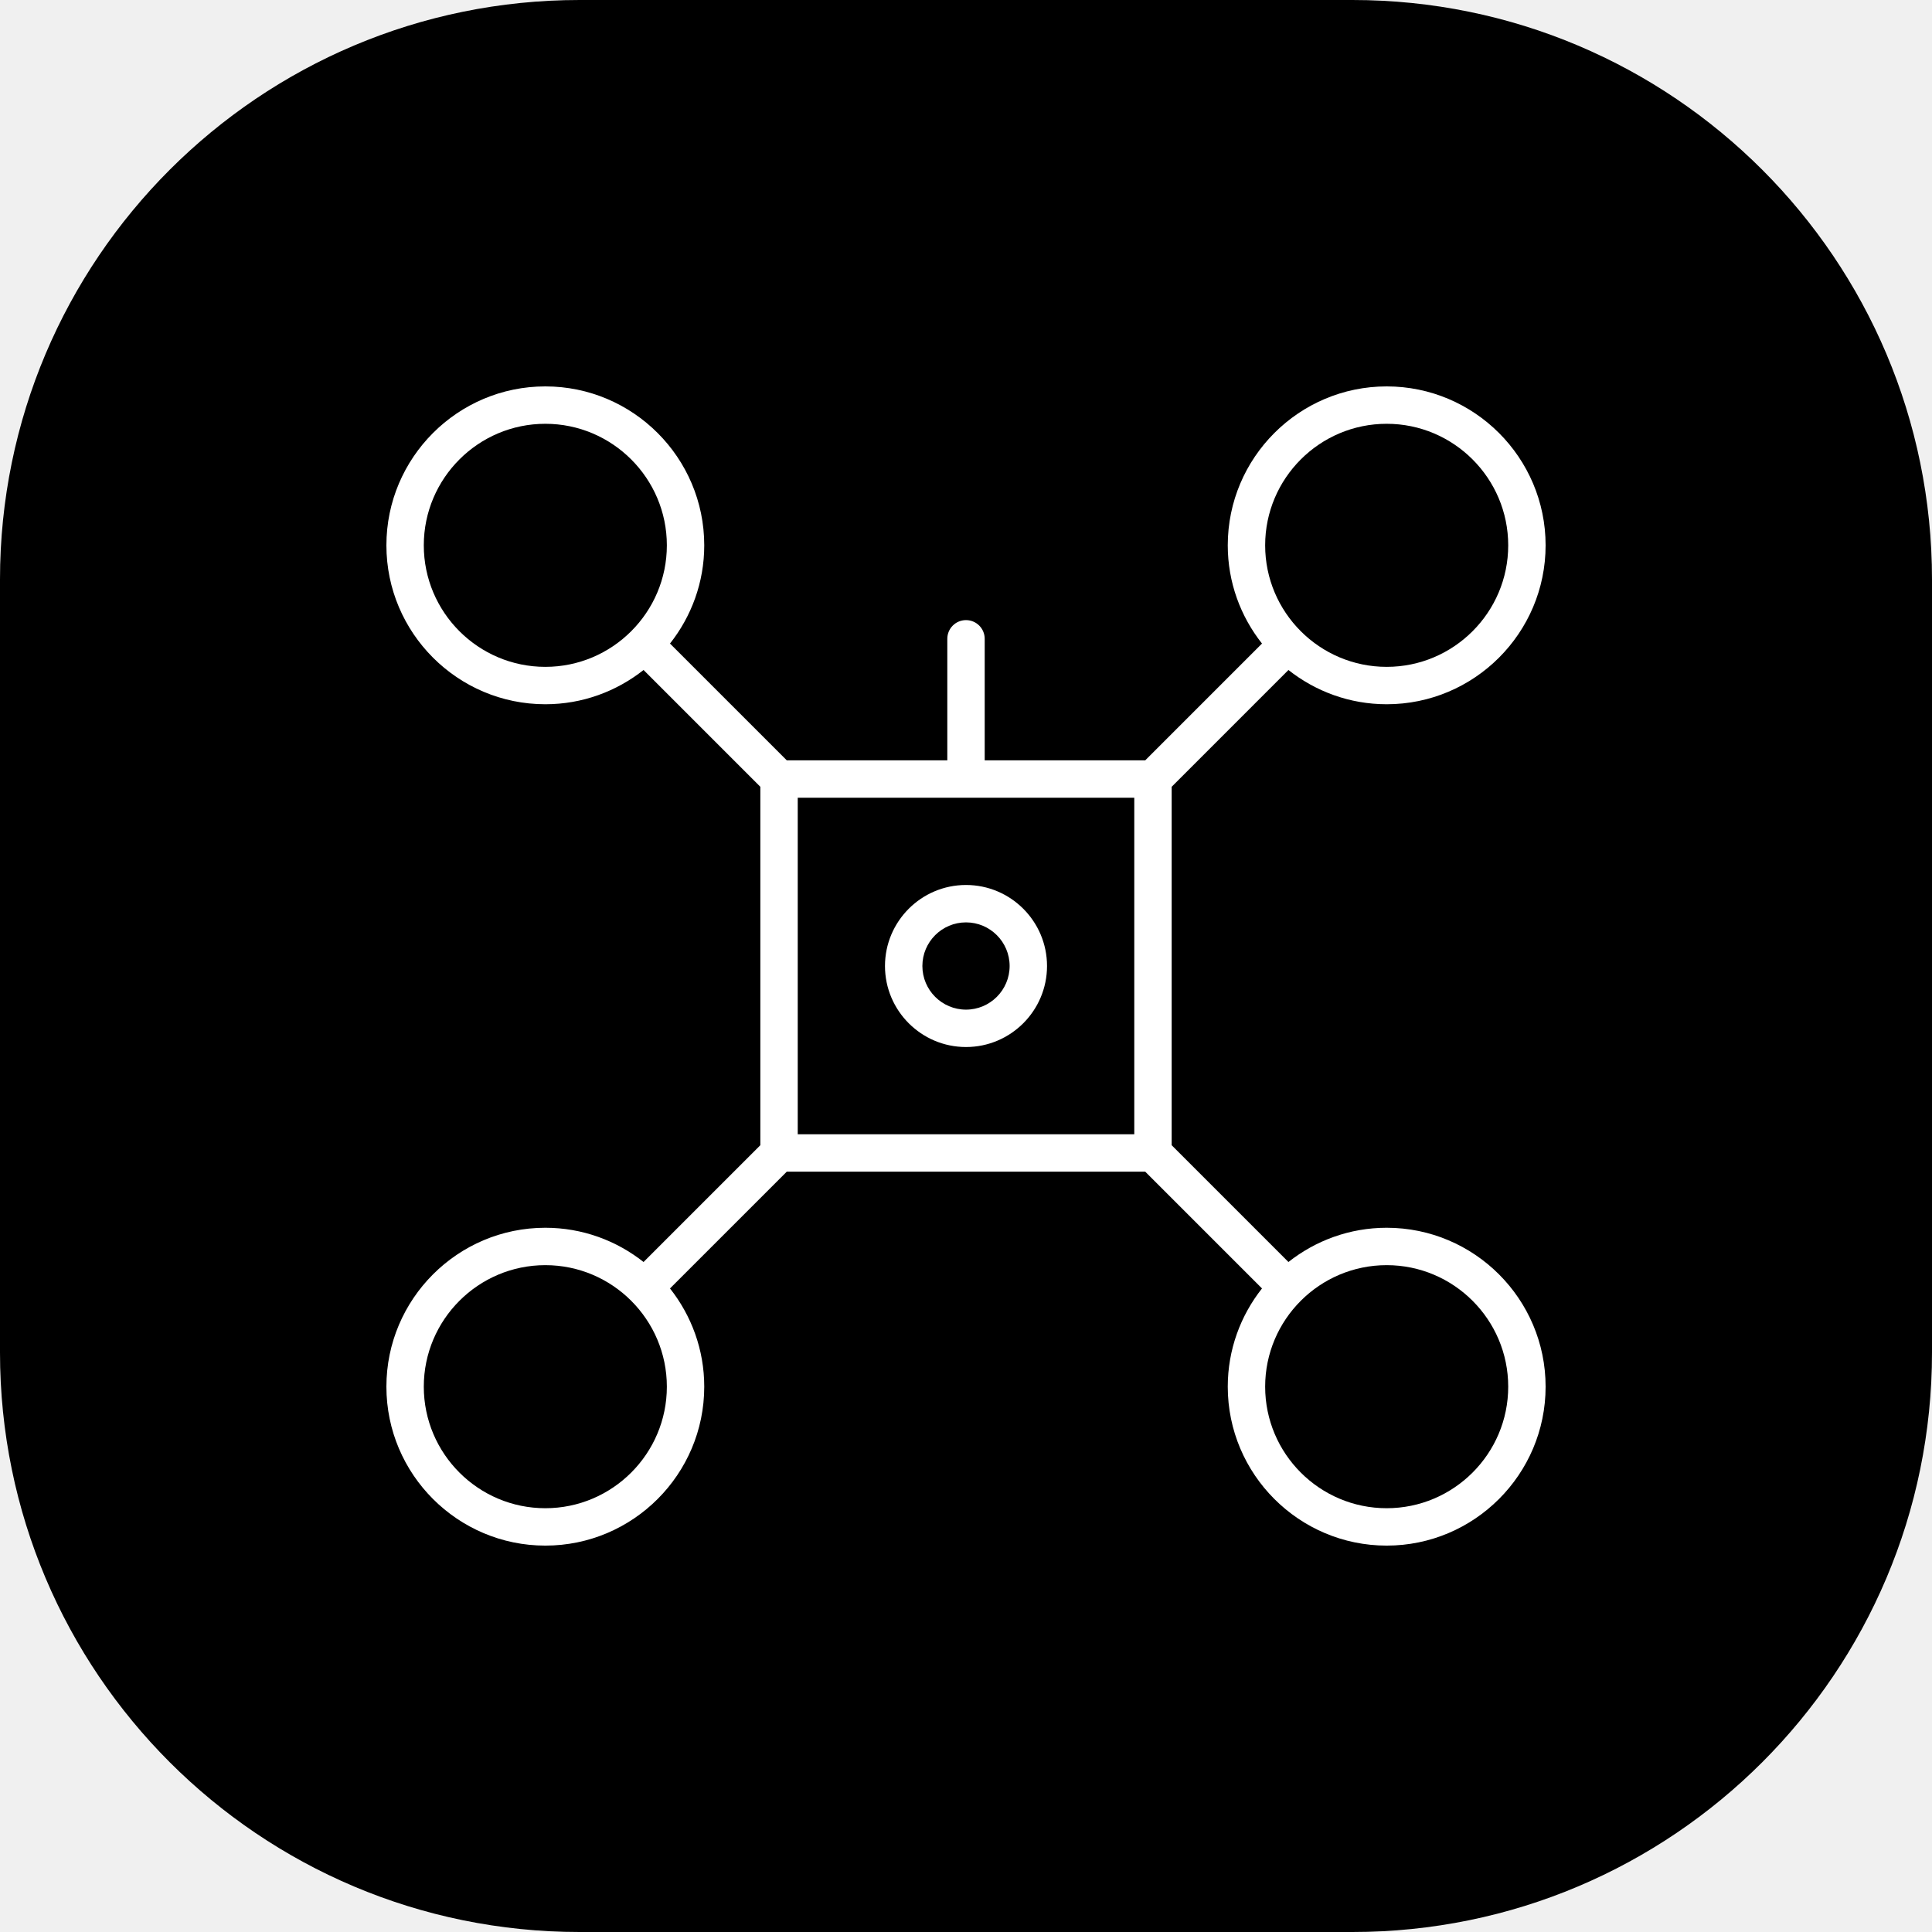
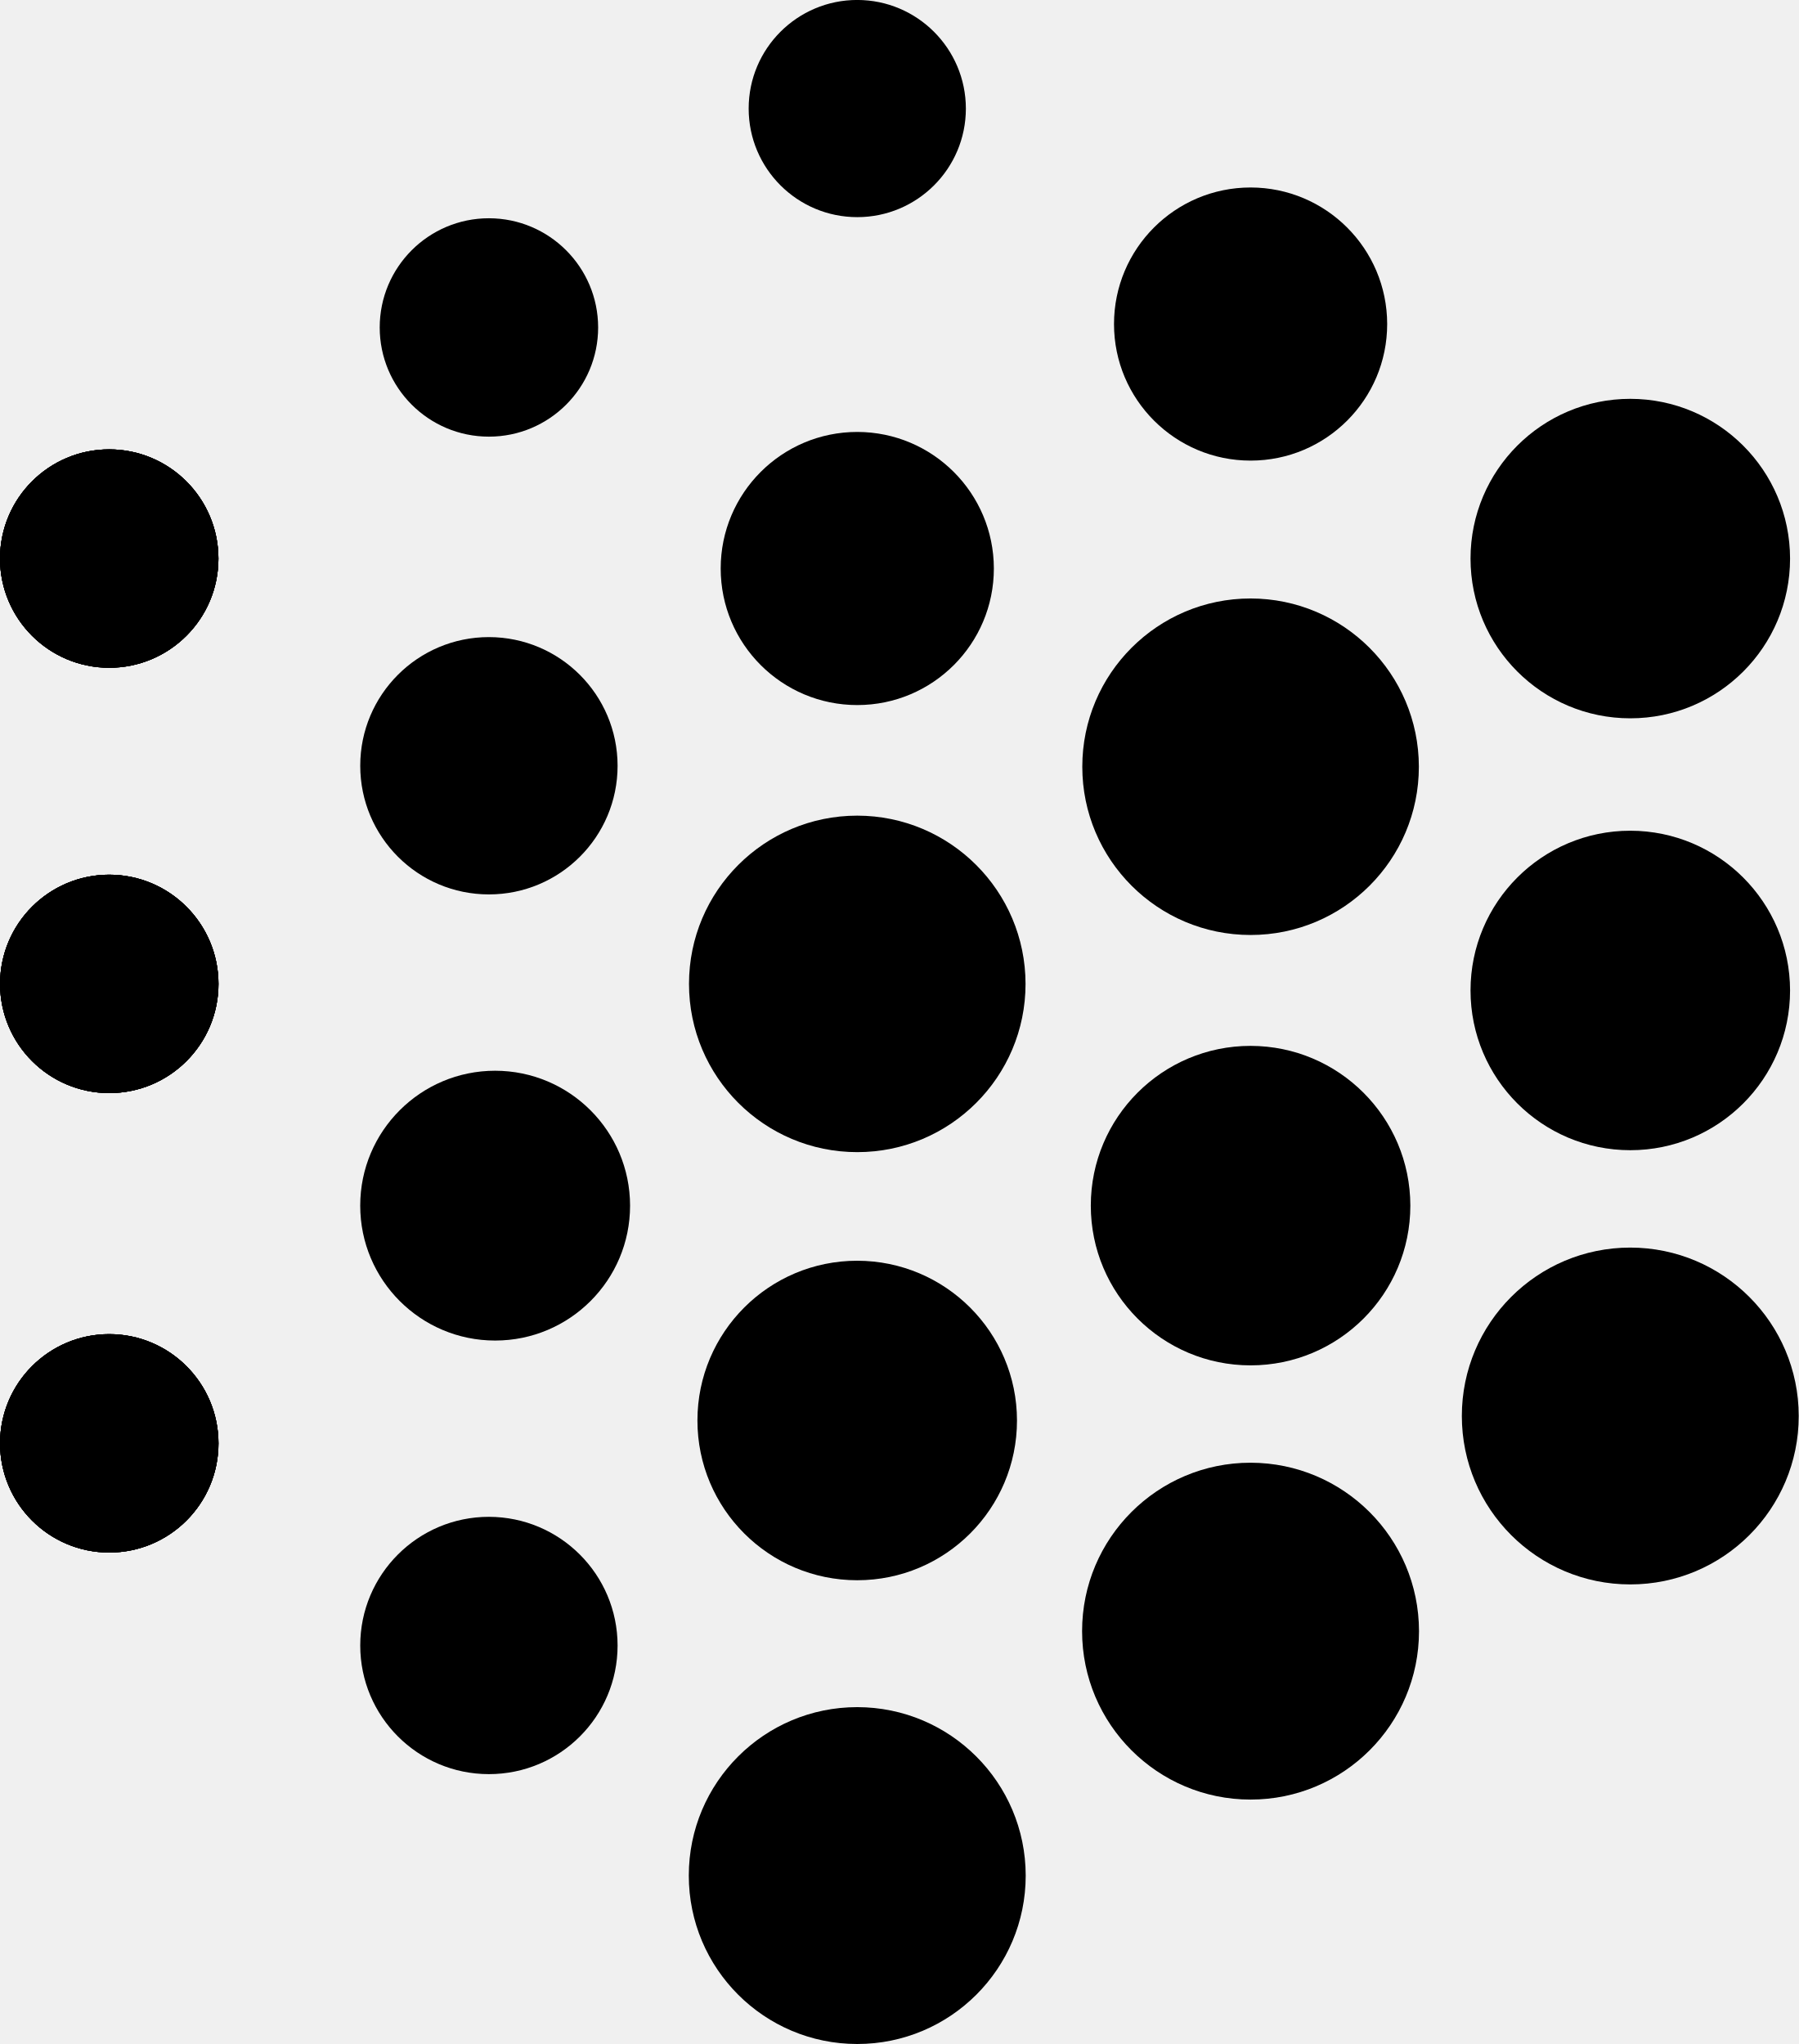
- <svg xmlns="http://www.w3.org/2000/svg" viewBox="0 0 95.481 95.481" height="95.481" width="95.481" data-background-color="#ffffff" preserveAspectRatio="xMidYMid meet" id="tight-bounds">
-   <g>
-     <svg viewBox="0 0 95.481 95.481" height="95.481" width="95.481">
-       <g>
-         <svg viewBox="0 0 95.481 95.481" height="95.481" width="95.481">
-           <g id="textblocktransform">
-             <svg viewBox="0 0 95.481 95.481" height="95.481" width="95.481" id="textblock">
-               <g>
-                 <svg viewBox="0 0 95.481 95.481" height="95.481" width="95.481">
-                   <g>
-                     <svg viewBox="0 0 95.481 95.481" height="95.481" width="95.481">
-                       <g>
-                         <svg />
-                       </g>
-                       <g id="icon-0">
-                         <svg viewBox="0 0 95.481 95.481" height="95.481" width="95.481">
-                           <g>
-                             <path d="M28.644 95.481c-15.82 0-28.644-12.824-28.644-28.644v-38.193c0-15.82 12.824-28.644 28.644-28.644h38.193c15.82 0 28.644 12.824 28.644 28.644v38.193c0 15.82-12.824 28.644-28.644 28.644z" fill="#000000" fill-rule="nonzero" stroke="none" stroke-width="1" stroke-linecap="butt" stroke-linejoin="miter" stroke-miterlimit="10" stroke-dasharray="" stroke-dashoffset="0" font-family="none" font-weight="none" font-size="none" text-anchor="none" style="mix-blend-mode: normal" data-fill-palette-color="accent" />
-                           </g>
-                           <g transform="matrix(1,0,0,1,19.0962,19.0962)">
-                             <svg viewBox="0 0 57.289 57.289" height="57.289" width="57.289">
-                               <g>
-                                 <svg version="1.1" x="0" y="0" viewBox="3.5 3.5 93 93" enable-background="new 0 0 100 100" xml:space="preserve" height="57.289" width="57.289" class="icon-y-0" data-fill-palette-color="quaternary" id="y-0" fill="#ffffff">
-                                   <path d="M83.75 71c-2.976 0-5.71 1.032-7.882 2.747L66.5 64.379V35.621l9.368-9.369C78.04 27.967 80.774 29 83.75 29c7.03 0 12.75-5.72 12.75-12.75S90.78 3.5 83.75 3.5 71 9.22 71 16.25c0 2.976 1.032 5.71 2.747 7.881L64.379 33.5H51.5v-9.75c0-0.829-0.671-1.5-1.5-1.5s-1.5 0.671-1.5 1.5v9.75H35.621l-9.369-9.369C27.967 21.96 29 19.226 29 16.25 29 9.22 23.28 3.5 16.25 3.5S3.5 9.22 3.5 16.25 9.22 29 16.25 29c2.976 0 5.71-1.033 7.881-2.748l9.369 9.369v28.758l-9.369 9.368C21.96 72.032 19.226 71 16.25 71 9.22 71 3.5 76.72 3.5 83.75S9.22 96.5 16.25 96.5 29 90.78 29 83.75c0-2.976-1.033-5.71-2.748-7.882l9.369-9.368h28.758l9.368 9.368C72.032 78.04 71 80.774 71 83.75c0 7.03 5.72 12.75 12.75 12.75S96.5 90.78 96.5 83.75 90.78 71 83.75 71zM83.75 6.5c5.376 0 9.75 4.374 9.75 9.75S89.126 26 83.75 26 74 21.626 74 16.25 78.374 6.5 83.75 6.5zM16.25 26c-5.376 0-9.75-4.374-9.75-9.75s4.374-9.75 9.75-9.75S26 10.874 26 16.25 21.626 26 16.25 26zM16.25 93.5c-5.376 0-9.75-4.374-9.75-9.75S10.874 74 16.25 74 26 78.374 26 83.75 21.626 93.5 16.25 93.5zM63.5 63.5h-27v-27h27V63.5zM83.75 93.5c-5.376 0-9.75-4.374-9.75-9.75S78.374 74 83.75 74s9.75 4.374 9.75 9.75S89.126 93.5 83.75 93.5zM50 56.5c3.584 0 6.5-2.916 6.5-6.5s-2.916-6.5-6.5-6.5-6.5 2.916-6.5 6.5S46.416 56.5 50 56.5zM50 46.5c1.93 0 3.5 1.57 3.5 3.5s-1.57 3.5-3.5 3.5-3.5-1.57-3.5-3.5S48.07 46.5 50 46.5z" fill="#ffffff" data-fill-palette-color="quaternary" />
-                                 </svg>
-                               </g>
-                             </svg>
-                           </g>
-                         </svg>
-                       </g>
-                     </svg>
-                   </g>
-                 </svg>
-               </g>
-             </svg>
-           </g>
-         </svg>
+ <svg xmlns="http://www.w3.org/2000/svg" width="166.254" height="188.953" viewBox="0 0 166.254 188.953">
+   <g id="Group_37878" data-name="Group 37878" transform="translate(13997.862 6602.406)">
+     <g id="Group_37628" data-name="Group 37628" transform="translate(703.138 -468.346)">
+       <path id="Path_30666" data-name="Path 30666" d="M63.237,118.162a15.57,15.57,0,1,0,15.569,15.569A15.586,15.586,0,0,0,63.237,118.162Z" transform="translate(-14685.002 -6094.409)" />
+       <path id="Path_30667" data-name="Path 30667" d="M63.036,87.264A14.768,14.768,0,1,0,77.8,102.032,14.784,14.784,0,0,0,63.036,87.264Z" transform="translate(-14684.802 -6104.778)" />
+       <path id="Path_30668" data-name="Path 30668" d="M37.4,74.113A12.471,12.471,0,1,0,49.87,86.582,12.485,12.485,0,0,0,37.4,74.113Z" transform="translate(-14692.634 -6109.191)" />
+       <path id="Path_30669" data-name="Path 30669" d="M36.824,104.99a11.893,11.893,0,1,0,11.892,11.895A11.909,11.909,0,0,0,36.824,104.99Z" transform="translate(-14692.634 -6098.83)" />
+       <path id="Path_30670" data-name="Path 30670" d="M36.824,44.1A11.893,11.893,0,1,0,48.716,55.992,11.907,11.907,0,0,0,36.824,44.1Z" transform="translate(-14692.634 -6119.264)" />
+       <path id="Path_30671" data-name="Path 30671" d="M36.373,15.109A10.094,10.094,0,1,0,46.466,25.2,10.106,10.106,0,0,0,36.373,15.109Z" transform="translate(-14692.182 -6128.992)" />
+       <g id="Group_37615" data-name="Group 37615" transform="translate(-14701 -6092.519)">
+         <path id="Path_30672" data-name="Path 30672" d="M10.094,31.105A10.094,10.094,0,1,0,20.189,41.2,10.106,10.106,0,0,0,10.094,31.105Z" transform="translate(0 -31.105)" />
+         <path id="Path_30727" data-name="Path 30727" d="M10.094,31.105A10.094,10.094,0,1,0,20.189,41.2,10.106,10.106,0,0,0,10.094,31.105Z" transform="translate(0 -31.105)" />
+         <path id="Path_30724" data-name="Path 30724" d="M10.094,31.105A10.094,10.094,0,1,0,20.189,41.2,10.106,10.106,0,0,0,10.094,31.105Z" transform="translate(0 -31.105)" />
+         <path id="Path_30728" data-name="Path 30728" d="M10.094,31.105A10.094,10.094,0,1,0,20.189,41.2,10.106,10.106,0,0,0,10.094,31.105Z" transform="translate(0 -31.105)" />
+         <path id="Path_30673" data-name="Path 30673" d="M10.094,60.545a10.094,10.094,0,1,0,10.1,10.093A10.106,10.106,0,0,0,10.094,60.545Z" transform="translate(0 -21.226)" />
+         <path id="Path_30729" data-name="Path 30729" d="M10.094,60.545a10.094,10.094,0,1,0,10.1,10.093A10.106,10.106,0,0,0,10.094,60.545Z" transform="translate(0 -21.226)" />
+         <path id="Path_30725" data-name="Path 30725" d="M10.094,60.545a10.094,10.094,0,1,0,10.1,10.093A10.106,10.106,0,0,0,10.094,60.545Z" transform="translate(0 -21.226)" />
+         <path id="Path_30730" data-name="Path 30730" d="M10.094,60.545a10.094,10.094,0,1,0,10.1,10.093A10.106,10.106,0,0,0,10.094,60.545Z" transform="translate(0 -21.226)" />
+         <path id="Path_30674" data-name="Path 30674" d="M10.094,92.344a10.095,10.095,0,1,0,10.1,10.093A10.106,10.106,0,0,0,10.094,92.344Z" transform="translate(0 -10.554)" />
+         <path id="Path_30731" data-name="Path 30731" d="M10.094,92.344a10.095,10.095,0,1,0,10.1,10.093A10.106,10.106,0,0,0,10.094,92.344Z" transform="translate(0 -10.554)" />
+         <path id="Path_30726" data-name="Path 30726" d="M10.094,92.344a10.095,10.095,0,1,0,10.1,10.093A10.106,10.106,0,0,0,10.094,92.344Z" transform="translate(0 -10.554)" />
+         <path id="Path_30732" data-name="Path 30732" d="M10.094,92.344a10.095,10.095,0,1,0,10.1,10.093A10.106,10.106,0,0,0,10.094,92.344Z" transform="translate(0 -10.554)" />
      </g>
-       <g />
-     </svg>
+       <path id="Path_30675" data-name="Path 30675" d="M63.235,56.457A15.553,15.553,0,1,0,78.788,72.01,15.572,15.572,0,0,0,63.235,56.457Z" transform="translate(-14684.999 -6115.116)" />
+       <path id="Path_30676" data-name="Path 30676" d="M62.5,29.9A12.624,12.624,0,1,0,75.123,42.521,12.638,12.638,0,0,0,62.5,29.9Z" transform="translate(-14684.263 -6124.03)" />
+       <path id="Path_30677" data-name="Path 30677" d="M90.456,101.244a15.57,15.57,0,1,0,15.569,15.569A15.587,15.587,0,0,0,90.456,101.244Z" transform="translate(-14675.869 -6100.086)" />
+       <path id="Path_30678" data-name="Path 30678" d="M90.255,72.393a14.767,14.767,0,1,0,14.766,14.766A14.784,14.784,0,0,0,90.255,72.393Z" transform="translate(-14675.666 -6109.769)" />
+       <path id="Path_30679" data-name="Path 30679" d="M90.452,41.426a15.554,15.554,0,1,0,15.555,15.555A15.573,15.573,0,0,0,90.452,41.426Z" transform="translate(-14675.864 -6120.161)" />
+       <path id="Path_30680" data-name="Path 30680" d="M116.733,86.353a15.569,15.569,0,1,0,15.57,15.569A15.586,15.586,0,0,0,116.733,86.353Z" transform="translate(-14667.05 -6105.083)" />
+       <path id="Path_30681" data-name="Path 30681" d="M116.532,57.5A14.767,14.767,0,1,0,131.3,72.268,14.784,14.784,0,0,0,116.532,57.5Z" transform="translate(-14666.848 -6114.766)" />
+       <path id="Path_30682" data-name="Path 30682" d="M116.532,27.607A14.767,14.767,0,1,0,131.3,42.374,14.784,14.784,0,0,0,116.532,27.607Z" transform="translate(-14666.848 -6124.798)" />
+       <path id="Path_30683" data-name="Path 30683" d="M89.718,12.979A12.624,12.624,0,1,0,102.342,25.6,12.638,12.638,0,0,0,89.718,12.979Z" transform="translate(-14675.128 -6129.707)" />
+       <path id="Path_30684" data-name="Path 30684" d="M61.849,0a10.038,10.038,0,1,0,10.038,10.04A10.052,10.052,0,0,0,61.849,0Z" transform="translate(-14683.613 -6134.063)" />
+     </g>
  </g>
-   <defs />
</svg>
